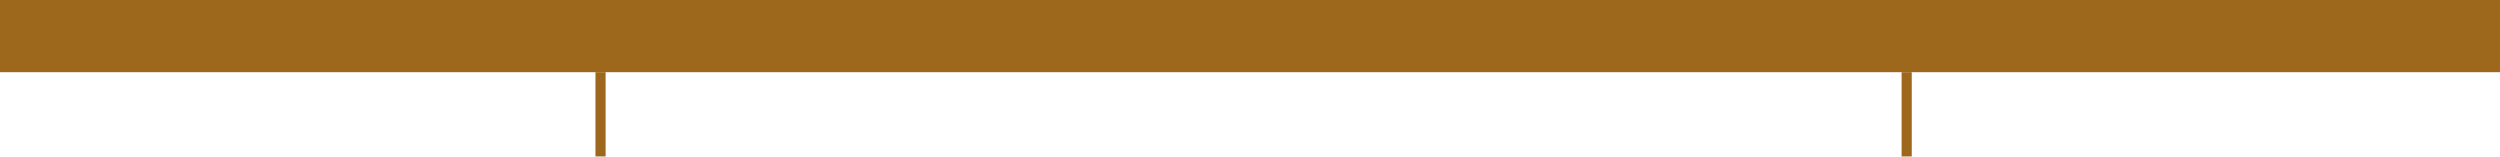
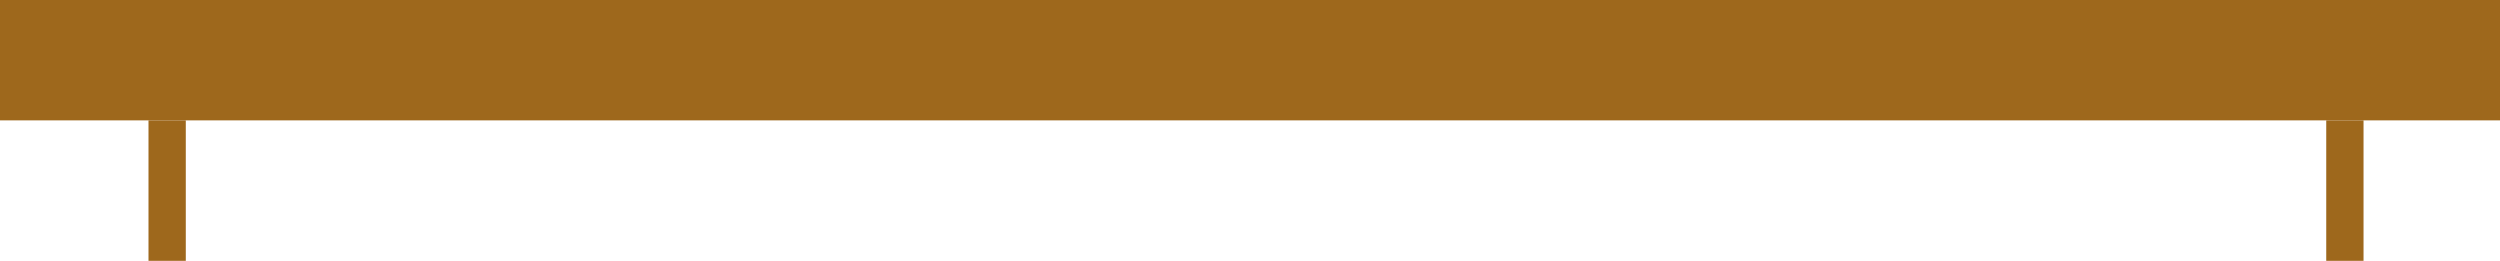
- <svg xmlns="http://www.w3.org/2000/svg" viewBox="0 0 1229.69 76.95">
+ <svg xmlns="http://www.w3.org/2000/svg" viewBox="0 0 737.53 76.95">
  <defs>
-     <style>.a{fill:none;stroke:#9e681c;stroke-miterlimit:10;stroke-width:5px;}.b{fill:#9e681c;}</style>
+     <style>.bc8472e9-8f32-4b7b-8bc2-ee0d6b2cb0af{fill:none;stroke:#9e681c;stroke-miterlimit:10;stroke-width:11px;}.a73349cc-c21b-4d37-b210-5771b4d9c43e{fill:#9e681c;}</style>
  </defs>
-   <line class="a" x1="295.39" y1="76.95" x2="295.39" y2="35.51" />
-   <line class="a" x1="937.85" y1="76.95" x2="937.85" y2="35.51" />
-   <rect class="b" width="1229.69" height="35.51" />
+   <g id="a06e819b-7a9b-4955-9a9f-553084e04e16" data-name="Layer 3">
+     <line class="bc8472e9-8f32-4b7b-8bc2-ee0d6b2cb0af" x1="49.31" y1="76.95" x2="49.31" y2="35.51" />
+     <line class="bc8472e9-8f32-4b7b-8bc2-ee0d6b2cb0af" x1="691.77" y1="76.95" x2="691.77" y2="35.51" />
+     <rect class="a73349cc-c21b-4d37-b210-5771b4d9c43e" width="737.53" height="35.51" />
+   </g>
</svg>
